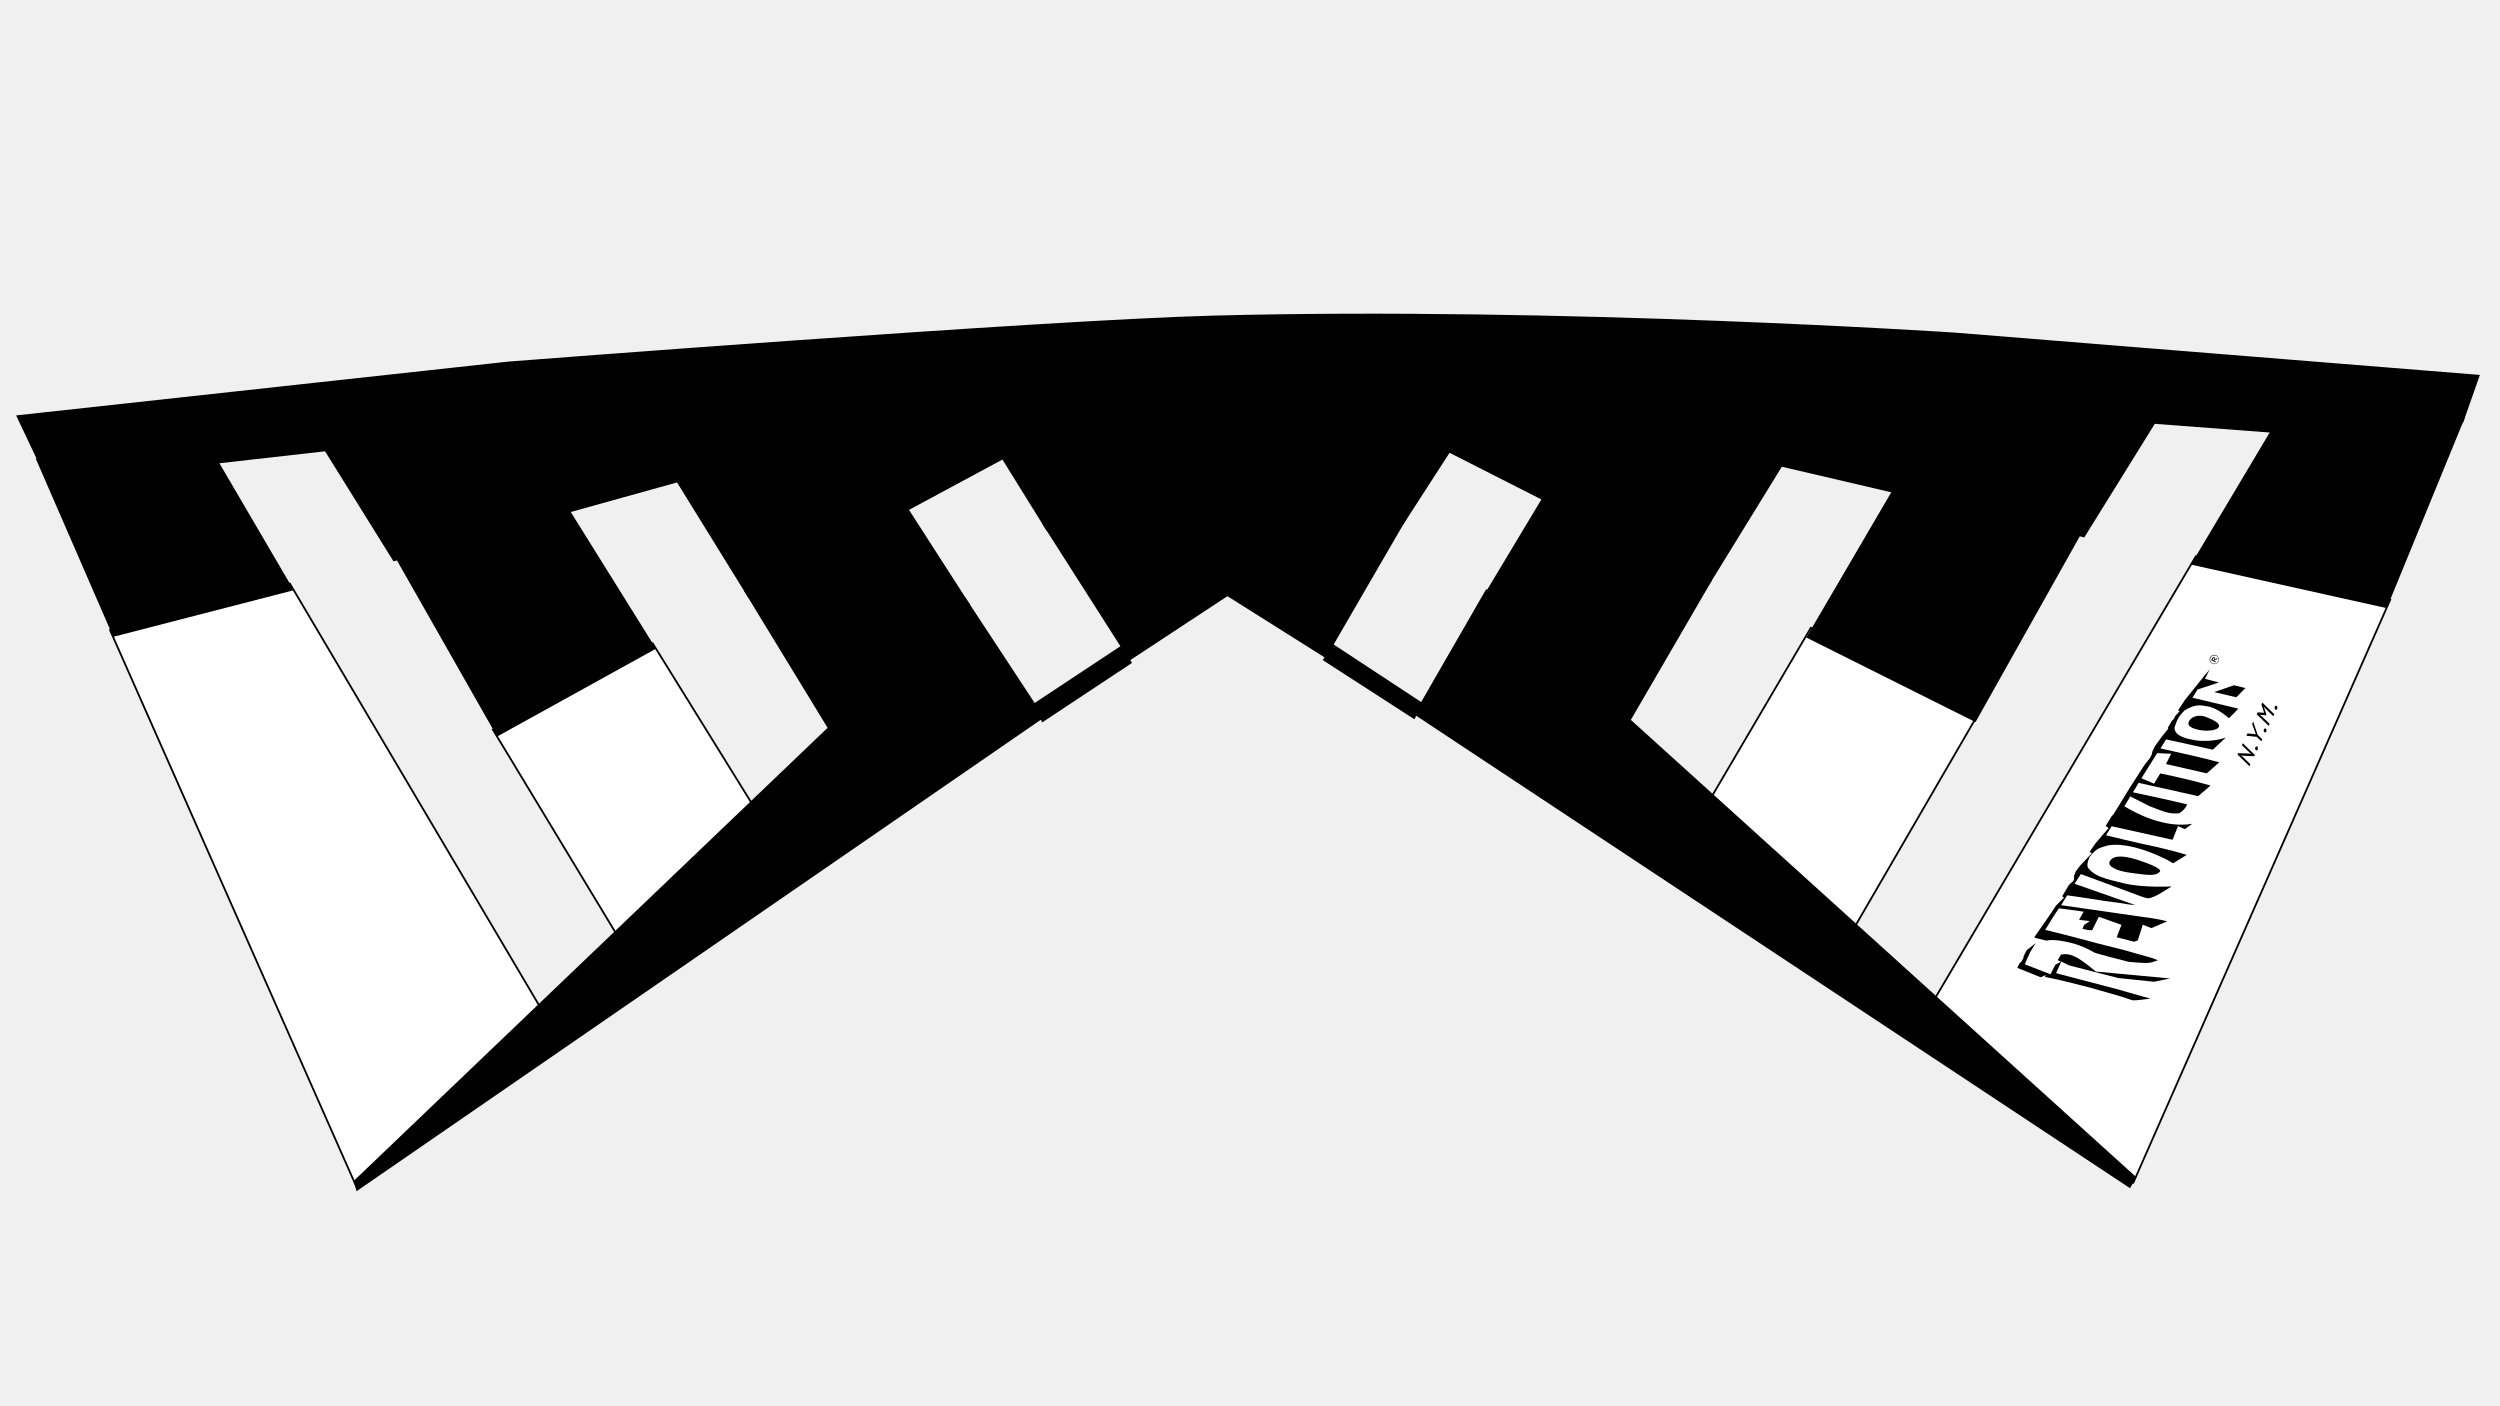
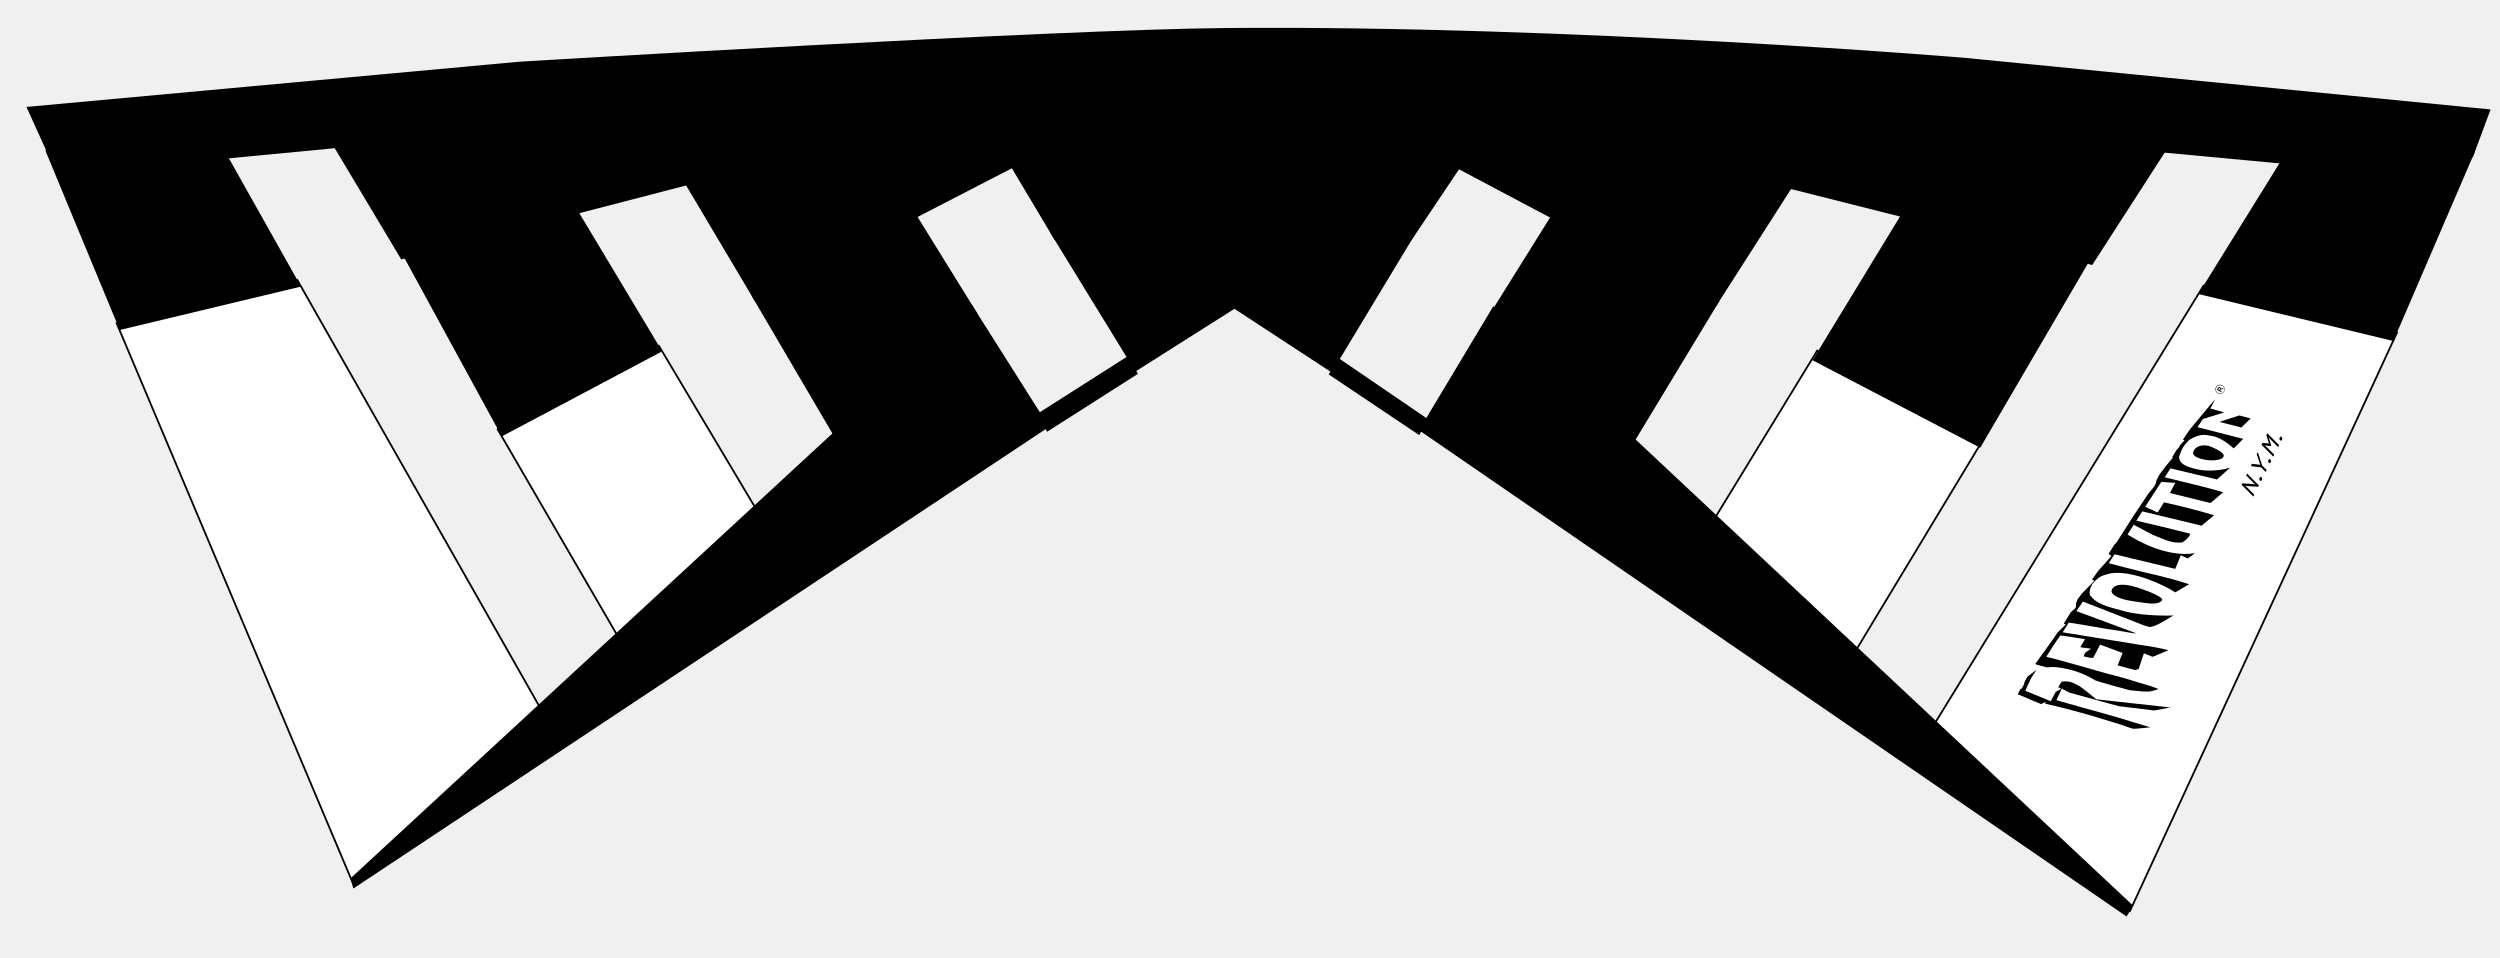
- <svg xmlns="http://www.w3.org/2000/svg" class="revolution-reflex" version="2" id="NYMV3" x="0px" y="0px" viewBox="0 0 1366 768" style="enable-background:new 0 0 1366 768;" xml:space="preserve">
+ <svg xmlns="http://www.w3.org/2000/svg" class="revolution-reflex" version="2" id="NYMV3" x="0px" y="0px" viewBox="0 0 1366 523" xml:space="preserve" width="1366" height="523">
  <defs id="defs8653">
    <rect x="640.563" y="240.657" width="34.332" height="55.399" id="rect8713" />
    <rect x="805.474" y="352.564" width="62.553" height="64.557" id="rect8707" />
    <rect x="840.448" y="291.969" width="68.296" height="70.288" id="rect8701" />
    <rect x="1028.49" y="292.316" width="68.343" height="65.644" id="rect8695" />
    <rect x="1250.479" y="243.689" width="63.646" height="59.769" id="rect8689" />
    <rect x="479.464" y="385.388" width="56.343" height="52.71" id="rect8683" />
    <rect x="427.257" y="320.958" width="57.663" height="50.426" id="rect8677" />
    <rect x="245.365" y="304.625" width="59.007" height="54.66" id="rect8671" />
    <rect x="54.677" y="263.827" width="50.928" height="53.734" id="rect8665" />
  </defs>
-   <path class="leading-edge mesh" d="M36.33,233.81l5.94,16.97l219.36-22.84l35.56-2.74c0,0,226.31-23.67,372.2-23.98  c145.89-0.31,377.27,7.99,377.27,7.99l37.98,1.98l234.68,17.89l4.96-14.42l-257.64-24.64l-400.99-7.75l-385.25,22.93L36.33,233.81z" id="path8590" />
-   <path class="leading-edge" d="M21.11,252.94l27.25-2.65l-4.89-14.18l218.02-22.4l0.15,14.23l35.56-2.74l-0.15-14.23  c0,0,207.37-19.92,366.28-22.73c158.91-2.82,383.19,6.74,383.19,6.74l0.15,14.23l37.98,1.98l-0.13-13.05l235.05,18.94l-3.44,11.9  l29.67,2.07l9.22-26.19l-287.28-23.15c0,0-215.22-14.21-404.58-9.27c-93.61,2.44-385.24,25.12-385.24,25.12L8.8,226.98L21.11,252.94  z" id="path8592" />
-   <path id="polygon8594" style="fill:#ffffff;stroke:#000000" d="M 295.79,551.4 158.38,318.87 60.14,344.31 194.78,648.51 Z" />
-   <path id="polygon8596" style="fill:#ffffff;stroke:#000000" d="m 356.61,351.51 55.48,89.57 -74.76,70.14 -68.01,-112.56 z" />
-   <path id="L2" d="m 309.57,276.08 48.86,78.37 -86.82,48 -55.889,-98.304 z" class="panel" />
-   <path id="L3" d="m 530.05,330.45 -76.08,70.13 -47.29,-77.52 87.92,-47.7 z" class="panel" />
-   <path id="C" d="m 569.44,286.1 47.75,74.84 53.47,-35.19 53.73,33.84 44.29,-76.36 -99.32,-84.38 z" class="panel" />
-   <path id="R3" d="m 810.62,325.5 79.01,70.35 46.01,-79.16 -91.8,-46.5 z" class="panel" />
-   <path id="polygon8608" style="fill:#ffffff;stroke:#000000" d="m 934.52,436.54 78.42,70.73 68.52,-118.13 -92,-46.12 z" />
-   <polygon class="logo-panel" fill="#ffffff" stroke="#000000" points="1165.68,646.12 1056.54,546.75 1199.83,303.95 1305.99,327.73 " id="polygon8610" />
-   <g id="g8636">
-     <path d="M1188.17,397.45c-0.3,5.11,7.93,6.37,11.04,6.99c3.16,0.61,10.94,0.76,17-1.46l-7.15,6.64l-25.52-5.63l-3.04,4.95    c10.71,2.52,21,4.51,32.1,7.59c-0.59,0.51-6.79,6.02-6.83,6.03l-22.28-5.08l2.83-5.61l-7.65-0.36l-8.59,13.75l6.89,2.94l3.38-5.6    c8.09,1.66,19.85,4.33,27.46,6.62l-6.72,5.8l-32.53-7.27l-3.13,5.16c9.79,2.08,19.28,4.12,29.62,6.62    c-0.8,2.17-2.44,3.62-4.34,4.83c-6.09,0.64-9.29-1.35-16.16-3.86l-10.54-5.33l-3.27,5.37c5.49,3.31,21.43,12.26,37.06,9.58    l-3.98,2.93c-0.04,0.01-3.51-1.51-3.76-1.64l-2.96,7.44l-33.31-7.39l-3.04,4.95c6.54,1.56,13.08,3.19,19.65,4.65    c2.75,0.61,13.2,2.59,24.43,6.05c-0.66,0.44-7.44,4.59-7.48,4.6l-3.03-1.8c-16.74-8.42-28.87-9.47-34.48-7.43    c-2.49,0.9-4.2,0.84-8.02,5.67c-1.38,2.96-1.61,5.17-0.74,6.25c3.49,4.34,8.52,5.63,19.09,8.18c11.2,2.69,26.4,1.75,26.4,1.75    c-4.48,2.72-8.38,5.59-12.32,6.49c-0.67,0.17-4.02-0.83-4.72-1.14c-1.62-0.67-3.27-1.25-4.93-1.86l-27.6-10.22l-3.47,5.28    l33.06,11.6c-2.96-0.04-5.42-0.69-8.28-1.07c-2.81-0.39-5.7-0.72-8.52-1.15c-5.1-0.78-10.08-1.63-15.19-2.34l-5.11-0.71    l-3.27,5.37c0,0,36.01,5.17,41.08,5.93c5.73,0.85,10.14,1.19,16.9,2.88c-0.79,0.35-8.6,3.73-8.64,3.74    c-0.04,0.01-4.39-1.71-4.74-1.86l-2.75,8.62l-1.95,0.65l-9.57-2.42l2.62-6.8l-12.38-4.38c-1.26,2.48-2.4,4.77-3.62,7.31    c-1.84,0.13-3.45-0.28-5.3-0.76c0.36-0.74,0.53-1.64,1.11-2.24c0.03-0.05,2.78-1.87,2.84-1.91c-1.79-0.41-4.02-0.42-5.81-0.79    l2.5-4.41c0,0-13.37-1.92-13.49-1.85c-2.71,3.86-5.07,7.76-7.51,11.79c7.3,1.78,14.65,3.64,21.89,5.57    c3.89,1.04,7.79,2.17,11.72,3.1c2.85,0.68,5.62,1.37,8.43,2.1c2.77,0.74,5.56,1.52,8.31,2.36c3.86,1.14,7.12,1.71,11.25,3.47    c-1.64,0.51-3.04,1.18-4.74,1.39c-2.99,0.35-7.91-0.31-11.11-0.5c-1.78-0.36-18.02-4.62-18.68-5c-3.46-2-7.87-4.02-11.69-5.06    c-11.66-3.02-14.2-1.44-14.72-1.56c-1.85-0.44-5.83-1.33-6.68-1.76l5.36-7.68l4.13-6.01l2.39-3.65l4.43-4.51l-1.07-0.54l3.72-6.24    l2.6-2.47l0.22-0.98l-0.01-1.61l0.99-2.46l2.39-3.13l6.4-6.75l-1.3-0.65l3.16-4.62l7.25-8.48l-1.62-1.08l3.13-5.16l1.2-1.28    l9.24-15.05l7.62-11.83l3.05-3.87l0.88-1.71l0.44-1.96l1.53-3.01l3.59-4.94l3.59-4.41l-0.43-0.2l2.3-3.98l1.2-1.28l0.74-1.5    l2.37-2.58l-0.87-0.45l3.61-5.49l10.95-13.65l2.71-3.22l-2.61,5.16l7.66,1.98l-11.65,3.82l-2.84,4.52l25.09,5.95l-5.11,5.27    c-4.74-4.02-8.57-5.96-11.66-6.5c-4.18-0.71-6.73-1.38-12.71,2.28C1190.46,391.45,1189.57,393.12,1188.17,397.45z" id="path8612" />
-     <path d="M1201.89,398.88c-4.46-0.85-6.55-2.24-6.08-4.02c0.91-3.45,5.71-4.69,9.67-3.08c4.03,1.63,7.87,3.5,6.88,5.44    S1206.08,399.68,1201.89,398.88z" id="path8614" />
-     <path d="M1163.81,476.85c-7.39-0.94-12.59-3.54-11-6.3c2.09-3.59,8.25-2.95,15.33-0.67c7.52,2.41,13.24,5.08,12.02,6.39    C1177.62,479.12,1172.37,477.95,1163.81,476.85z" id="path8616" />
-     <path d="M1109.46,519.91l-1.98,4.29l-1.1,2.69l14,5.46c0.24-0.48,2.56-5.08,2.61-5.16c0.03-0.05,2.8-1.56,3.04-1.7l-1.71-0.88    l1.82-3.05c4.21-0.62,5.9,0.36,8.53,1.61c2.61,1.23,8.54,6.06,10.55,7.69l40.54,3.76l-8.75,1.81l-19.51-2.02l-27.03-6.94    l-4.18-2.09l-2.85,6.35c5.53,1.51,22.26,5.81,25.06,6.57c2.77,0.74,5.58,1.43,8.34,2.19c6.06,1.73,12.11,3.53,18.19,5.17    c-1.76,0.18-8.11,1.05-9.39,0.94c-1.05-0.11-5.54-1.78-6.93-2.18c-5.39-1.6-10.79-3.14-16.21-4.64    c-2.99-0.81-17.93-4.7-25.19-6.02l0.52-0.98l-2.79,1.2l-12.8-5.14l1.53-3.01l0.52,0l1.45-2.72l-0.14-0.42l1.73-3.44l4.98-3.97    L1109.46,519.91z" id="path8618" />
-     <polygon points="1220.61,374.43 1209.82,378.14 1221.88,381 1226.88,375.96   " id="polygon8620" />
-     <path d="M1209.85,359.7c0.04,0.06,0.05,0.1,0.06,0.19c-0.01,0.07-0.03,0.17-0.06,0.26c-0.02,0.1-0.09,0.2-0.13,0.32l-0.19,0.36    l-0.64-0.34l0.22-0.46c0.07-0.11,0.09-0.2,0.13-0.25c0.03-0.05,0.09-0.13,0.15-0.17c0.06-0.04,0.12-0.07,0.16-0.08    s0.11,0,0.14,0.02C1209.76,359.6,1209.81,359.64,1209.85,359.7z M1210.25,360.07c0.02-0.21,0-0.41-0.04-0.58    c-0.05-0.15-0.18-0.3-0.35-0.38c-0.11-0.07-0.25-0.08-0.36-0.08c-0.11,0-0.23,0.07-0.35,0.15s-0.19,0.18-0.28,0.27    c-0.07,0.11-0.15,0.24-0.23,0.41l-0.43,0.84l2.37,1.19l0.2-0.43l-0.87-0.45l0.24-0.48l1.27-0.34l0.36-0.67L1210.25,360.07z     M1212.09,359.65c0.2,0.62,0.17,1.19-0.12,1.75c-0.29,0.56-0.73,0.95-1.34,1.15c-0.62,0.2-1.17,0.14-1.75-0.12    c-0.56-0.29-0.95-0.73-1.13-1.32c-0.2-0.62-0.17-1.19,0.12-1.75c0.29-0.56,0.73-0.95,1.34-1.15c0.62-0.2,1.17-0.14,1.75,0.12    C1211.49,358.59,1211.88,359.03,1212.09,359.65z M1209.11,357.95c-0.66,0.21-1.16,0.64-1.48,1.25s-0.36,1.26-0.15,1.92    s0.64,1.16,1.25,1.48c0.62,0.32,1.26,0.36,1.92,0.15s1.16-0.64,1.48-1.25s0.36-1.26,0.15-1.92s-0.64-1.16-1.25-1.48    C1210.41,357.78,1209.78,357.71,1209.11,357.95z" id="path8622" />
-     <path d="M1225.8,412.95l-1.29-0.21l-0.03,0.05l1.01,0.79l4.1,3.99l-0.5,1.05l-6.55-6.38l0.35-0.73l5.87,0.24l1.23,0.19l0.03-0.07    l-0.97-0.73l-4.08-3.98l0.5-1.05l6.55,6.38l-0.35,0.73L1225.8,412.95z" id="path8624" />
-     <path d="M1232.55,409.8c-0.2-0.19-0.32-0.42-0.35-0.69c-0.03-0.27,0.01-0.53,0.14-0.8c0.14-0.28,0.3-0.45,0.48-0.51    c0.19-0.05,0.38,0.02,0.58,0.21c0.18,0.18,0.29,0.4,0.33,0.68c0.04,0.28,0,0.55-0.14,0.84c-0.13,0.27-0.29,0.42-0.48,0.46    C1232.92,410.05,1232.73,409.98,1232.55,409.8z" id="path8626" />
-     <path d="M1233.06,402.62l-5.63-0.61l0.62-1.29l4.51,0.49l0.01-0.01l-2-5.75l0.57-1.18l2.45,7.24l2.52,2.45l-0.53,1.1    L1233.06,402.62z" id="path8628" />
-     <path d="M1237.23,400.02c-0.2-0.19-0.32-0.42-0.35-0.69c-0.03-0.27,0.01-0.53,0.14-0.8c0.14-0.28,0.3-0.45,0.48-0.51    c0.19-0.05,0.38,0.02,0.58,0.21c0.18,0.18,0.29,0.4,0.33,0.68c0.04,0.28,0,0.55-0.14,0.84c-0.13,0.27-0.29,0.42-0.48,0.46    C1237.6,400.26,1237.41,400.2,1237.23,400.02z" id="path8630" />
-     <path d="M1237.79,387.09l-0.83-1l-0.03,0.07l0.5,1.42l0.95,2.92l-0.16,0.33l-2.29-0.14l-1.09-0.16l-0.03,0.07l0.96,0.7l4.36,4.25    l-0.52,1.08l-6.55-6.38l0.49-1.02l3.54,0.22l0.01-0.03l-1.47-4.55l0.48-1l6.55,6.38l-0.53,1.1L1237.79,387.09z" id="path8632" />
-     <path d="M1243.17,387.6c-0.2-0.19-0.32-0.42-0.35-0.69c-0.03-0.27,0.01-0.53,0.14-0.8c0.14-0.28,0.3-0.45,0.48-0.51    c0.19-0.05,0.38,0.02,0.58,0.21c0.18,0.18,0.29,0.4,0.33,0.68c0.04,0.28,0,0.55-0.14,0.84c-0.13,0.27-0.29,0.42-0.48,0.46    C1243.54,387.84,1243.35,387.77,1243.17,387.6z" id="path8634" />
+   <path class="leading-edge mesh" d="M 41.864,65.731 47.506,82.802 267.232,63.794 302.834,61.675 c 0,0 226.689,-19.717 372.562,-17.481 C 821.269,46.431 1052.469,58.768 1052.469,58.768 l 37.94,2.643 234.332,21.983 5.211,-14.331 L 1072.781,39.929 671.987,25.182 286.396,41.385 Z" id="path8590" />
+   <path class="leading-edge" d="m 26.312,84.593 27.292,-2.174 -4.642,-14.263 218.378,-18.592 -0.098,14.23 35.602,-2.119 0.098,-14.23 c 0,0 207.686,-16.298 366.621,-16.334 158.935,-0.046 383.014,13.427 383.014,13.427 l -0.098,14.23 37.94,2.643 0.098,-13.05 234.684,23.039 -3.647,11.838 29.629,2.587 9.676,-26.025 -286.832,-28.16 c 0,0 -214.939,-17.964 -404.357,-16.329 -93.638,0.806 -385.62,18.393 -385.62,18.393 L 14.457,58.422 Z" id="path8592" />
+   <path id="polygon8594" style="fill:#ffffff;stroke:#000000" d="M 295.741,387.801 162.41,152.909 63.741,176.63 193.052,483.134 Z" />
+   <path id="polygon8596" style="fill:#ffffff;stroke:#000000" d="m 360.041,189.003 53.908,90.525 -75.973,68.825 -66.035,-113.73 z" />
+   <path id="L2" d="m 314.324,112.764 47.485,79.211 -87.644,46.477 -54.165,-99.264 z" class="panel" />
+   <path id="L3" d="m 533.822,170.973 -77.292,68.792 -45.93,-78.334 88.739,-46.158 z" class="panel" />
+   <path id="C" d="m 573.98,127.317 46.437,75.662 54.076,-34.251 53.131,34.773 45.616,-75.575 -97.832,-86.101 z" class="panel" />
+   <path id="R3" d="m 814.435,170.921 77.77,71.718 47.385,-78.345 -90.974,-48.095 z" class="panel" />
+   <path id="polygon8608" style="fill:#ffffff;stroke:#000000" d="m 936.379,284.106 77.174,72.088 70.571,-116.916 -91.181,-47.719 z" />
+   <polygon class="logo-panel" fill="#ffffff" stroke="#000000" points="1056.54,546.75 1199.83,303.95 1305.99,327.73 1165.68,646.12 " id="polygon8610" transform="rotate(1,9669.047,466.8117)" />
+   <g id="g8636" transform="rotate(1,9669.047,466.8117)">
+     <path d="m 1188.17,397.45 c -0.3,5.11 7.93,6.37 11.04,6.99 3.16,0.61 10.94,0.76 17,-1.46 l -7.15,6.64 -25.52,-5.63 -3.04,4.95 c 10.71,2.52 21,4.51 32.1,7.59 -0.59,0.51 -6.79,6.02 -6.83,6.03 l -22.28,-5.08 2.83,-5.61 -7.65,-0.36 -8.59,13.75 6.89,2.94 3.38,-5.6 c 8.09,1.66 19.85,4.33 27.46,6.62 l -6.72,5.8 -32.53,-7.27 -3.13,5.16 c 9.79,2.08 19.28,4.12 29.62,6.62 -0.8,2.17 -2.44,3.62 -4.34,4.83 -6.09,0.64 -9.29,-1.35 -16.16,-3.86 l -10.54,-5.33 -3.27,5.37 c 5.49,3.31 21.43,12.26 37.06,9.58 l -3.98,2.93 c -0.04,0.01 -3.51,-1.51 -3.76,-1.64 l -2.96,7.44 -33.31,-7.39 -3.04,4.95 c 6.54,1.56 13.08,3.19 19.65,4.65 2.75,0.61 13.2,2.59 24.43,6.05 -0.66,0.44 -7.44,4.59 -7.48,4.6 l -3.03,-1.8 c -16.74,-8.42 -28.87,-9.47 -34.48,-7.43 -2.49,0.9 -4.2,0.84 -8.02,5.67 -1.38,2.96 -1.61,5.17 -0.74,6.25 3.49,4.34 8.52,5.63 19.09,8.18 11.2,2.69 26.4,1.75 26.4,1.75 -4.48,2.72 -8.38,5.59 -12.32,6.49 -0.67,0.17 -4.02,-0.83 -4.72,-1.14 -1.62,-0.67 -3.27,-1.25 -4.93,-1.86 l -27.6,-10.22 -3.47,5.28 33.06,11.6 c -2.96,-0.04 -5.42,-0.69 -8.28,-1.07 -2.81,-0.39 -5.7,-0.72 -8.52,-1.15 -5.1,-0.78 -10.08,-1.63 -15.19,-2.34 l -5.11,-0.71 -3.27,5.37 c 0,0 36.01,5.17 41.08,5.93 5.73,0.85 10.14,1.19 16.9,2.88 -0.79,0.35 -8.6,3.73 -8.64,3.74 -0.04,0.01 -4.39,-1.71 -4.74,-1.86 l -2.75,8.62 -1.95,0.65 -9.57,-2.42 2.62,-6.8 -12.38,-4.38 c -1.26,2.48 -2.4,4.77 -3.62,7.31 -1.84,0.13 -3.45,-0.28 -5.3,-0.76 0.36,-0.74 0.53,-1.64 1.11,-2.24 0.03,-0.05 2.78,-1.87 2.84,-1.91 -1.79,-0.41 -4.02,-0.42 -5.81,-0.79 l 2.5,-4.41 c 0,0 -13.37,-1.92 -13.49,-1.85 -2.71,3.86 -5.07,7.76 -7.51,11.79 7.3,1.78 14.65,3.64 21.89,5.57 3.89,1.04 7.79,2.17 11.72,3.1 2.85,0.68 5.62,1.37 8.43,2.1 2.77,0.74 5.56,1.52 8.31,2.36 3.86,1.14 7.12,1.71 11.25,3.47 -1.64,0.51 -3.04,1.18 -4.74,1.39 -2.99,0.35 -7.91,-0.31 -11.11,-0.5 -1.78,-0.36 -18.02,-4.62 -18.68,-5 -3.46,-2 -7.87,-4.02 -11.69,-5.06 -11.66,-3.02 -14.2,-1.44 -14.72,-1.56 -1.85,-0.44 -5.83,-1.33 -6.68,-1.76 l 5.36,-7.68 4.13,-6.01 2.39,-3.65 4.43,-4.51 -1.07,-0.54 3.72,-6.24 2.6,-2.47 0.22,-0.98 -0.01,-1.61 0.99,-2.46 2.39,-3.13 6.4,-6.75 -1.3,-0.65 3.16,-4.62 7.25,-8.48 -1.62,-1.08 3.13,-5.16 1.2,-1.28 9.24,-15.05 7.62,-11.83 3.05,-3.87 0.88,-1.71 0.44,-1.96 1.53,-3.01 3.59,-4.94 3.59,-4.41 -0.43,-0.2 2.3,-3.98 1.2,-1.28 0.74,-1.5 2.37,-2.58 -0.87,-0.45 3.61,-5.49 10.95,-13.65 2.71,-3.22 -2.61,5.16 7.66,1.98 -11.65,3.82 -2.84,4.52 25.09,5.95 -5.11,5.27 c -4.74,-4.02 -8.57,-5.96 -11.66,-6.5 -4.18,-0.71 -6.73,-1.38 -12.71,2.28 -3.09,3.21 -3.98,4.88 -5.38,9.21 z" id="path8612" />
+     <path d="m 1201.89,398.88 c -4.46,-0.85 -6.55,-2.24 -6.08,-4.02 0.91,-3.45 5.71,-4.69 9.67,-3.08 4.03,1.63 7.87,3.5 6.88,5.44 -0.99,1.94 -6.28,2.46 -10.47,1.66 z" id="path8614" />
+     <path d="m 1163.81,476.85 c -7.39,-0.94 -12.59,-3.54 -11,-6.3 2.09,-3.59 8.25,-2.95 15.33,-0.67 7.52,2.41 13.24,5.08 12.02,6.39 -2.54,2.85 -7.79,1.68 -16.35,0.58 z" id="path8616" />
+     <path d="m 1109.46,519.91 -1.98,4.29 -1.1,2.69 14,5.46 c 0.24,-0.48 2.56,-5.08 2.61,-5.16 0.03,-0.05 2.8,-1.56 3.04,-1.7 l -1.71,-0.88 1.82,-3.05 c 4.21,-0.62 5.9,0.36 8.53,1.61 2.61,1.23 8.54,6.06 10.55,7.69 l 40.54,3.76 -8.75,1.81 -19.51,-2.02 -27.03,-6.94 -4.18,-2.09 -2.85,6.35 c 5.53,1.51 22.26,5.81 25.06,6.57 2.77,0.74 5.58,1.43 8.34,2.19 6.06,1.73 12.11,3.53 18.19,5.17 -1.76,0.18 -8.11,1.05 -9.39,0.94 -1.05,-0.11 -5.54,-1.78 -6.93,-2.18 -5.39,-1.6 -10.79,-3.14 -16.21,-4.64 -2.99,-0.81 -17.93,-4.7 -25.19,-6.02 l 0.52,-0.98 -2.79,1.2 -12.8,-5.14 1.53,-3.01 h 0.52 l 1.45,-2.72 -0.14,-0.42 1.73,-3.44 4.98,-3.97 z" id="path8618" />
+     <polygon points="1209.82,378.14 1221.88,381 1226.88,375.96 1220.61,374.43 " id="polygon8620" />
+     <path d="m 1209.85,359.7 c 0.04,0.06 0.05,0.1 0.06,0.19 -0.01,0.07 -0.03,0.17 -0.06,0.26 -0.02,0.1 -0.09,0.2 -0.13,0.32 l -0.19,0.36 -0.64,-0.34 0.22,-0.46 c 0.07,-0.11 0.09,-0.2 0.13,-0.25 0.03,-0.05 0.09,-0.13 0.15,-0.17 0.06,-0.04 0.12,-0.07 0.16,-0.08 0.04,-0.01 0.11,0 0.14,0.02 0.07,0.05 0.12,0.09 0.16,0.15 z m 0.4,0.37 c 0.02,-0.21 0,-0.41 -0.04,-0.58 -0.05,-0.15 -0.18,-0.3 -0.35,-0.38 -0.11,-0.07 -0.25,-0.08 -0.36,-0.08 -0.11,0 -0.23,0.07 -0.35,0.15 -0.12,0.08 -0.19,0.18 -0.28,0.27 -0.07,0.11 -0.15,0.24 -0.23,0.41 l -0.43,0.84 2.37,1.19 0.2,-0.43 -0.87,-0.45 0.24,-0.48 1.27,-0.34 0.36,-0.67 z m 1.84,-0.42 c 0.2,0.62 0.17,1.19 -0.12,1.75 -0.29,0.56 -0.73,0.95 -1.34,1.15 -0.62,0.2 -1.17,0.14 -1.75,-0.12 -0.56,-0.29 -0.95,-0.73 -1.13,-1.32 -0.2,-0.62 -0.17,-1.19 0.12,-1.75 0.29,-0.56 0.73,-0.95 1.34,-1.15 0.62,-0.2 1.17,-0.14 1.75,0.12 0.53,0.26 0.92,0.7 1.13,1.32 z m -2.98,-1.7 c -0.66,0.21 -1.16,0.64 -1.48,1.25 -0.32,0.61 -0.36,1.26 -0.15,1.92 0.21,0.66 0.64,1.16 1.25,1.48 0.62,0.32 1.26,0.36 1.92,0.15 0.66,-0.21 1.16,-0.64 1.48,-1.25 0.32,-0.61 0.36,-1.26 0.15,-1.92 -0.21,-0.66 -0.64,-1.16 -1.25,-1.48 -0.62,-0.32 -1.25,-0.39 -1.92,-0.15 z" id="path8622" />
+     <path d="m 1225.8,412.95 -1.29,-0.21 -0.03,0.05 1.01,0.79 4.1,3.99 -0.5,1.05 -6.55,-6.38 0.35,-0.73 5.87,0.24 1.23,0.19 0.03,-0.07 -0.97,-0.73 -4.08,-3.98 0.5,-1.05 6.55,6.38 -0.35,0.73 z" id="path8624" />
+     <path d="m 1232.55,409.8 c -0.2,-0.19 -0.32,-0.42 -0.35,-0.69 -0.03,-0.27 0.01,-0.53 0.14,-0.8 0.14,-0.28 0.3,-0.45 0.48,-0.51 0.19,-0.05 0.38,0.02 0.58,0.21 0.18,0.18 0.29,0.4 0.33,0.68 0.04,0.28 0,0.55 -0.14,0.84 -0.13,0.27 -0.29,0.42 -0.48,0.46 -0.19,0.06 -0.38,-0.01 -0.56,-0.19 z" id="path8626" />
+     <path d="m 1233.06,402.62 -5.63,-0.61 0.62,-1.29 4.51,0.49 0.01,-0.01 -2,-5.75 0.57,-1.18 2.45,7.24 2.52,2.45 -0.53,1.1 z" id="path8628" />
+     <path d="m 1237.23,400.02 c -0.2,-0.19 -0.32,-0.42 -0.35,-0.69 -0.03,-0.27 0.01,-0.53 0.14,-0.8 0.14,-0.28 0.3,-0.45 0.48,-0.51 0.19,-0.05 0.38,0.02 0.58,0.21 0.18,0.18 0.29,0.4 0.33,0.68 0.04,0.28 0,0.55 -0.14,0.84 -0.13,0.27 -0.29,0.42 -0.48,0.46 -0.19,0.05 -0.38,-0.01 -0.56,-0.19 z" id="path8630" />
+     <path d="m 1237.79,387.09 -0.83,-1 -0.03,0.07 0.5,1.42 0.95,2.92 -0.16,0.33 -2.29,-0.14 -1.09,-0.16 -0.03,0.07 0.96,0.7 4.36,4.25 -0.52,1.08 -6.55,-6.38 0.49,-1.02 3.54,0.22 0.01,-0.03 -1.47,-4.55 0.48,-1 6.55,6.38 -0.53,1.1 z" id="path8632" />
+     <path d="m 1243.17,387.6 c -0.2,-0.19 -0.32,-0.42 -0.35,-0.69 -0.03,-0.27 0.01,-0.53 0.14,-0.8 0.14,-0.28 0.3,-0.45 0.48,-0.51 0.19,-0.05 0.38,0.02 0.58,0.21 0.18,0.18 0.29,0.4 0.33,0.68 0.04,0.28 0,0.55 -0.14,0.84 -0.13,0.27 -0.29,0.42 -0.48,0.46 -0.19,0.05 -0.38,-0.02 -0.56,-0.19 z" id="path8634" />
  </g>
-   <path d="M107.23,240.66l7.59,13.03l62.79-7.1L215,306.7l154.94-43.1l38.6,62.47l139.19-74.97l24.12,38.89l97.54-88.77  l-0.02-2.37C669.36,198.85,579.66,192.4,107.23,240.66z" id="path8638" />
-   <path d="M766.67,286.68l25.36-39.28l141.89,72.08l39.67-64.46l165.27,38.63l38.51-62.07l68.85,5.22l6.96-15.49  c0,0-276.63-25.63-583.8-22.48l0.02,2.37L766.67,286.68z" id="path8640" />
-   <path id="L4" d="m 194.81,650.88 -1.51,-5.66 333.85,-319.19 43.37,65.98 z" class="panel" />
-   <path id="R4" d="m 812.08,321.87 355.27,321.41 -3.5,5.96 -391.2,-258.92 z" class="panel" />
-   <path id="L1" d="m 160.5,322.5 -48,-82 -93,10 42.37,97.46 z" class="panel" />
-   <path id="R1" d="m 1249.31,220.98 -52.19,87.51 107,23.81 42.66,-104.08 z" class="panel" />
-   <text xml:space="preserve" id="text8663" style="font-size:32px;line-height:normal;font-family:sans-serif;-inkscape-font-specification:'sans-serif, Normal';text-decoration-color:#000000;white-space:pre;shape-inside:url(#rect8665);display:inline;fill:#000000;-inkscape-stroke:none;stop-color:#000000" transform="translate(12.91502,3.954376)">
-     <tspan x="54.678" y="292.942" id="tspan11162">L1</tspan>
+   <path d="m 112.633,73.818 7.361,13.16 62.904,-6.003 36.335,60.753 155.669,-40.389 37.504,63.134 140.477,-72.529 23.438,39.305 99.074,-87.054 0.021,-2.37 c -0.01,-1.75e-4 -89.584,-8.015 -562.784,31.993 z" id="path8638" />
+   <path d="m 771.17,131.34 26.042,-38.831 140.61,74.545 40.789,-63.758 164.571,41.508 39.587,-61.388 68.748,6.421 7.229,-15.366 c 0,0 -276.141,-30.454 -583.319,-32.665 l -0.021,2.37 z" id="path8640" />
+   <path id="L4" d="m 193.041,485.504 -1.411,-5.685 339.37,-313.315 42.212,66.727 z" class="panel" />
+   <path id="R4" d="m 815.959,167.317 349.606,327.561 -3.603,5.898 -386.622,-265.708 z" class="panel" />
+   <path id="L1" d="M 164.467,156.575 117.905,73.75 24.745,82.125 65.407,180.31 Z" class="panel" />
+   <path id="R1" d="m 1254.883,74.073 -53.709,86.586 106.568,25.674 44.47,-103.32 z" class="panel" />
+   <text xml:space="preserve" id="text8663" style="font-size:32px;line-height:normal;font-family:sans-serif;-inkscape-font-specification:'sans-serif, Normal';text-decoration-color:#000000;white-space:pre;shape-inside:url(#rect8665);display:inline;fill:#000000;-inkscape-stroke:none;stop-color:#000000" transform="rotate(1,9436.025,1204.792)">
+     <tspan x="54.678" y="292.942" id="tspan13504">L1</tspan>
  </text>
-   <text xml:space="preserve" id="text8669" style="font-size:32px;line-height:normal;font-family:sans-serif;-inkscape-font-specification:'sans-serif, Normal';text-decoration-color:#000000;white-space:pre;shape-inside:url(#rect8671);display:inline;fill:#000000;-inkscape-stroke:none;stop-color:#000000" transform="translate(17.51181,7.216156)">
-     <tspan x="245.365" y="333.741" id="tspan11164">L2</tspan>
+   <text xml:space="preserve" id="text8669" style="font-size:32px;line-height:normal;font-family:sans-serif;-inkscape-font-specification:'sans-serif, Normal';text-decoration-color:#000000;white-space:pre;shape-inside:url(#rect8671);display:inline;fill:#000000;-inkscape-stroke:none;stop-color:#000000" transform="rotate(1,9246.846,1466.531)">
+     <tspan x="245.365" y="333.741" id="tspan13506">L2</tspan>
  </text>
-   <text xml:space="preserve" id="text8675" style="font-size:32px;line-height:normal;font-family:sans-serif;-inkscape-font-specification:'sans-serif, Normal';text-decoration-color:#000000;white-space:pre;shape-inside:url(#rect8677);display:inline;fill:#000000;-inkscape-stroke:none;stop-color:#000000" transform="translate(19.94322,-7.071907)">
-     <tspan x="427.256" y="350.073" id="tspan11166">L3</tspan>
+   <text xml:space="preserve" id="text8675" style="font-size:32px;line-height:normal;font-family:sans-serif;-inkscape-font-specification:'sans-serif, Normal';text-decoration-color:#000000;white-space:pre;shape-inside:url(#rect8677);display:inline;fill:#000000;-inkscape-stroke:none;stop-color:#000000" transform="rotate(1,10064.255,1612.981)">
+     <tspan x="427.256" y="350.073" id="tspan13508">L3</tspan>
  </text>
-   <text xml:space="preserve" id="text8681" style="font-size:32px;line-height:normal;font-family:sans-serif;-inkscape-font-specification:'sans-serif, Normal';text-decoration-color:#000000;white-space:pre;shape-inside:url(#rect8683);display:inline;fill:#000000;-inkscape-stroke:none;stop-color:#000000" transform="translate(3.832239,-9.87139)">
-     <tspan x="479.465" y="414.503" id="tspan11168">L4</tspan>
+   <text xml:space="preserve" id="text8681" style="font-size:32px;line-height:normal;font-family:sans-serif;-inkscape-font-specification:'sans-serif, Normal';text-decoration-color:#000000;white-space:pre;shape-inside:url(#rect8683);display:inline;fill:#000000;-inkscape-stroke:none;stop-color:#000000" transform="rotate(1,10232.705,691.3129)">
+     <tspan x="479.465" y="414.503" id="tspan13510">L4</tspan>
  </text>
-   <text xml:space="preserve" id="text8687" style="font-size:32px;line-height:normal;font-family:sans-serif;-inkscape-font-specification:'sans-serif, Normal';text-decoration-color:#000000;white-space:pre;shape-inside:url(#rect8689);display:inline;fill:#000000;-inkscape-stroke:none;stop-color:#000000" transform="translate(4.855591,8.25039)">
-     <tspan x="1250.478" y="272.805" id="tspan11170">R1</tspan>
+   <text xml:space="preserve" id="text8687" style="font-size:32px;line-height:normal;font-family:sans-serif;-inkscape-font-specification:'sans-serif, Normal';text-decoration-color:#000000;white-space:pre;shape-inside:url(#rect8689);display:inline;fill:#000000;-inkscape-stroke:none;stop-color:#000000" transform="rotate(1,9193.918,740.8843)">
+     <tspan x="1250.478" y="272.805" id="tspan13512">R1</tspan>
  </text>
-   <text xml:space="preserve" id="text8699" style="font-size:32px;line-height:normal;font-family:sans-serif;-inkscape-font-specification:'sans-serif, Normal';text-decoration-color:#000000;white-space:pre;shape-inside:url(#rect8701);display:inline;fill:#000000;-inkscape-stroke:none;stop-color:#000000" transform="translate(9.575165,15.23596)">
-     <tspan x="840.447" y="321.085" id="tspan11172">R3</tspan>
+   <text xml:space="preserve" id="text8699" style="font-size:32px;line-height:normal;font-family:sans-serif;-inkscape-font-specification:'sans-serif, Normal';text-decoration-color:#000000;white-space:pre;shape-inside:url(#rect8701);display:inline;fill:#000000;-inkscape-stroke:none;stop-color:#000000" transform="rotate(1,8791.325,1007.796)">
+     <tspan x="840.447" y="321.085" id="tspan13514">R3</tspan>
  </text>
-   <text xml:space="preserve" id="text8705" style="font-size:32px;line-height:normal;font-family:sans-serif;-inkscape-font-specification:'sans-serif, Normal';text-decoration-color:#000000;white-space:pre;shape-inside:url(#rect8707);display:inline;fill:#000000;-inkscape-stroke:none;stop-color:#000000" transform="translate(6.471234,14.1758)">
-     <tspan x="805.473" y="381.68" id="tspan11174">R4</tspan>
+   <text xml:space="preserve" id="text8705" style="font-size:32px;line-height:normal;font-family:sans-serif;-inkscape-font-specification:'sans-serif, Normal';text-decoration-color:#000000;white-space:pre;shape-inside:url(#rect8707);display:inline;fill:#000000;-inkscape-stroke:none;stop-color:#000000" transform="rotate(1,8853.618,830.4888)">
+     <tspan x="805.473" y="381.68" id="tspan13516">R4</tspan>
  </text>
-   <text xml:space="preserve" id="text8711" style="font-size:32px;line-height:normal;font-family:sans-serif;-inkscape-font-specification:'sans-serif, Normal';text-decoration-color:#000000;white-space:pre;shape-inside:url(#rect8713);display:inline;fill:#000000;-inkscape-stroke:none;stop-color:#000000" transform="translate(13.6217,2.923614)">
-     <tspan x="640.562" y="269.772" id="tspan11176">C</tspan>
+   <text xml:space="preserve" id="text8711" style="font-size:32px;line-height:normal;font-family:sans-serif;-inkscape-font-specification:'sans-serif, Normal';text-decoration-color:#000000;white-space:pre;shape-inside:url(#rect8713);display:inline;fill:#000000;-inkscape-stroke:none;stop-color:#000000" transform="rotate(1,9494.729,1245.796)">
+     <tspan x="640.562" y="269.772" id="tspan13518">C</tspan>
  </text>
-   <path id="R2" d="M 1079.42,394.566 1137.375,291.293 1035.48,265.41 986.952,348.34 Z" class="panel" />
-   <text xml:space="preserve" id="text8693" style="font-size:32px;line-height:normal;font-family:sans-serif;-inkscape-font-specification:'sans-serif, Normal';text-decoration-color:#000000;white-space:pre;shape-inside:url(#rect8695);display:inline;fill:#000000;-inkscape-stroke:none;stop-color:#000000" transform="translate(10.69407,13.22494)">
-     <tspan x="1028.49" y="321.432" id="tspan11178">R2</tspan>
+   <path id="R2" d="m 1081.989,244.667 59.748,-102.245 -101.427,-27.658 -49.968,82.071 z" class="panel" />
+   <text xml:space="preserve" id="text8693" style="font-size:32px;line-height:normal;font-family:sans-serif;-inkscape-font-specification:'sans-serif, Normal';text-decoration-color:#000000;white-space:pre;shape-inside:url(#rect8695);display:inline;fill:#000000;-inkscape-stroke:none;stop-color:#000000" transform="rotate(1,8905.986,1072.909)">
+     <tspan x="1028.49" y="321.432" id="tspan13520">R2</tspan>
  </text>
-   <path style="fill:#000000;-inkscape-stroke:none;stop-color:#000000" d="m 569.462,394.719 49.045,-32.486 -5.377,-9.755 -48.903,32.357 z" id="path10777" />
-   <path style="fill:#000000;-inkscape-stroke:none;stop-color:#000000" d="m 772.885,393.049 -50.105,-32.356 5.448,-8.853 48.835,32.112 z" id="path10858" />
+   <path style="fill:#000000;-inkscape-stroke:none;stop-color:#000000" d="m 572.106,235.92 49.605,-31.625 -5.206,-9.847 -49.46,31.499 z" id="path10777" />
+   <path style="fill:#000000;-inkscape-stroke:none;stop-color:#000000" d="m 775.527,237.801 -49.533,-33.225 5.601,-8.756 48.267,32.96 z" id="path10858" />
</svg>
